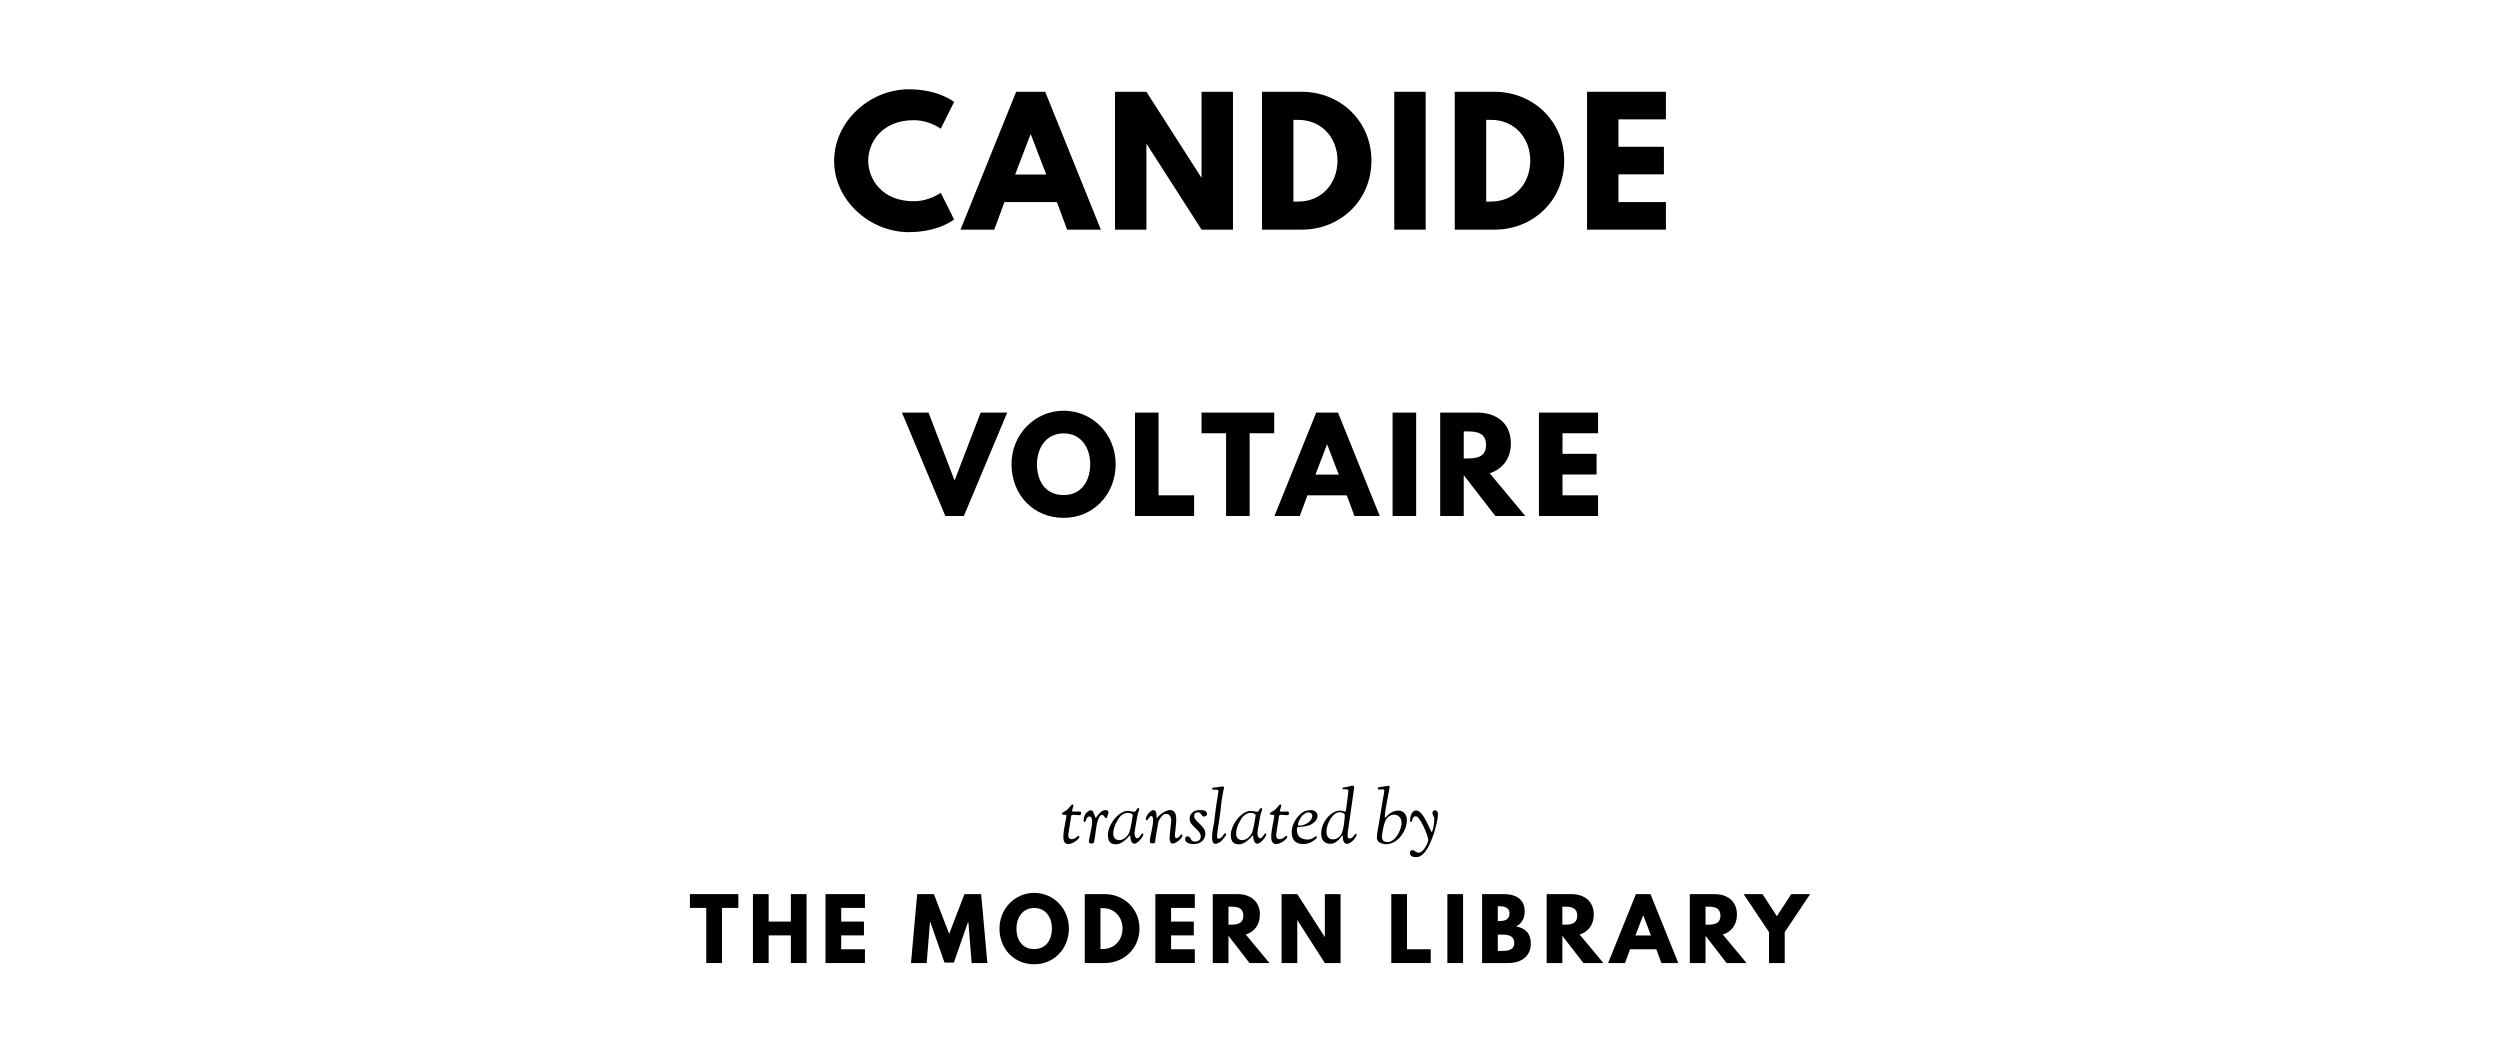
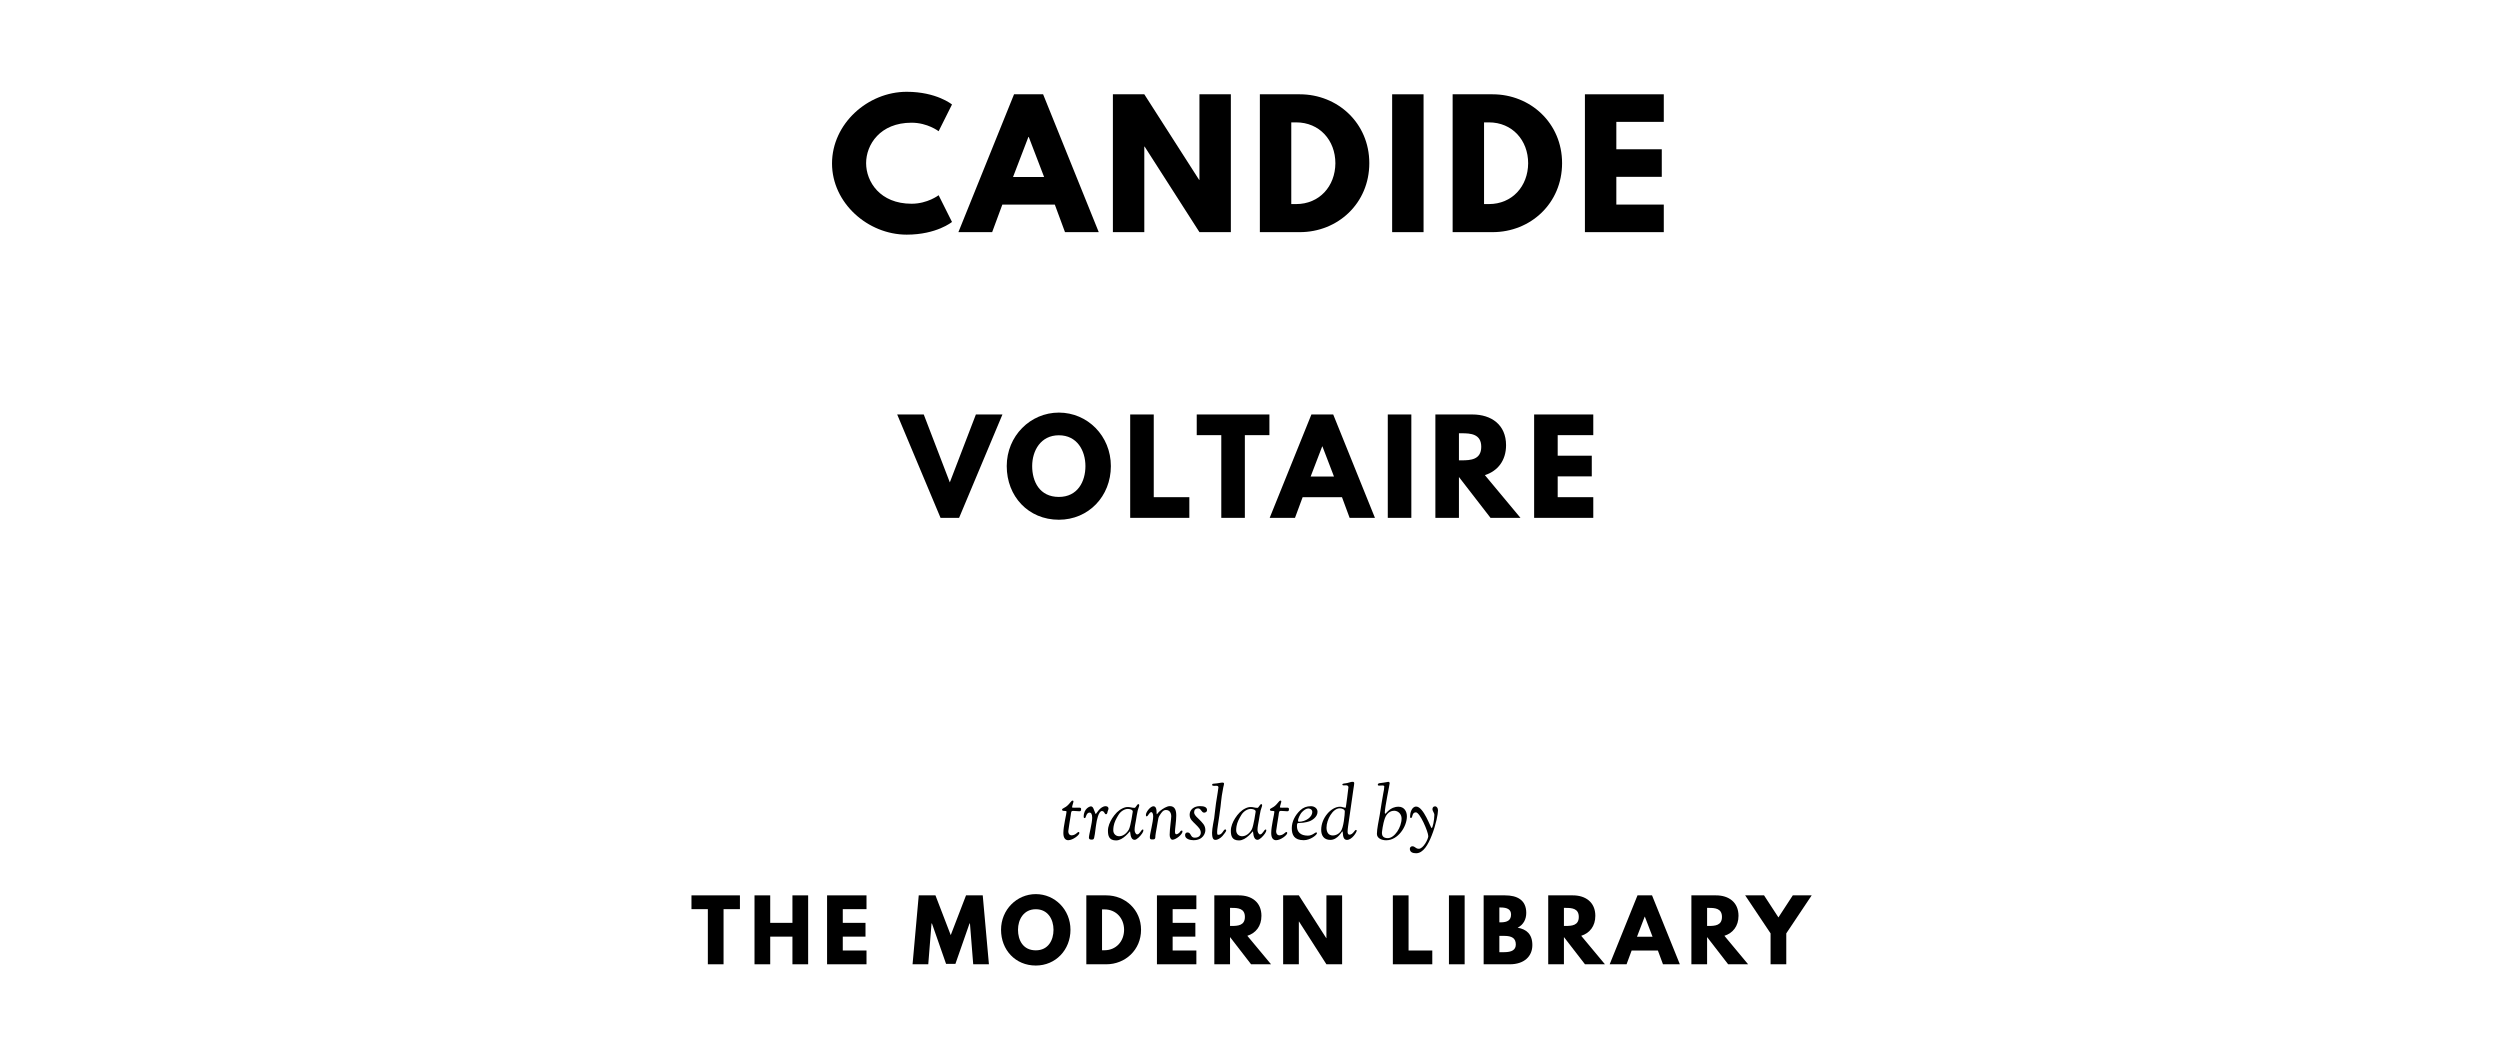
- <svg xmlns="http://www.w3.org/2000/svg" xmlns:ns1="https://standardebooks.org/vocab/1.0" height="590" version="1.1" viewBox="0 0 1400 589.998" ns1:generated-from="b2bb48424bf2ac842a5158e8fa97ef257b96b851">
-   <path d="M 511.651,112.693 C 493.967,112.693 486.2,100.342 486.2,89.956 486.2,79.663 493.967,67.312 511.651,67.312 520.634,67.312 526.81,72.084 526.81,72.084 L 534.295,57.113 C 534.295,57.113 525.687,50.001 508.938,50.001 487.043,50.001 467.112,67.967 467.112,90.143 467.112,112.225 487.136,130.004 508.938,130.004 525.687,130.004 534.295,122.892 534.295,122.892 L 526.81,107.921 C 526.81,107.921 520.634,112.693 511.651,112.693 Z" />
-   <path d="M 585.323,51.405 569.042,51.405 537.883,128.6 556.784,128.6 562.492,113.161 591.873,113.161 597.581,128.6 616.482,128.6 585.323,51.405 Z M 585.884,97.722 568.48,97.722 577.089,75.265 577.276,75.265 585.884,97.722 Z" />
-   <path d="M 641.993,80.692 642.18,80.692 672.871,128.6 690.462,128.6 690.462,51.405 672.871,51.405 672.871,99.313 672.684,99.313 641.993,51.405 624.402,51.405 624.402,128.6 641.993,128.6 641.993,80.692 Z" />
-   <path d="M 706.706,51.405 706.706,128.6 729.07,128.6 C 750.31,128.6 767.995,112.506 767.995,89.956 767.995,67.499 750.216,51.405 729.07,51.405 L 706.706,51.405 Z M 724.298,112.88 724.298,67.125 727.011,67.125 C 740.111,67.125 749,77.137 749,90.049 748.906,102.962 740.017,112.88 727.011,112.88 L 724.298,112.88 Z" />
-   <path d="M 798.379,51.405 780.787,51.405 780.787,128.6 798.379,128.6 798.379,51.405 Z" />
-   <path d="M 814.663,51.405 814.663,128.6 837.026,128.6 C 858.266,128.6 875.951,112.506 875.951,89.956 875.951,67.499 858.173,51.405 837.026,51.405 L 814.663,51.405 Z M 832.254,112.88 832.254,67.125 834.967,67.125 C 848.067,67.125 856.956,77.137 856.956,90.049 856.863,102.962 847.973,112.88 834.967,112.88 L 832.254,112.88 Z" />
-   <path d="M 932.909,51.405 888.744,51.405 888.744,128.6 932.909,128.6 932.909,113.161 906.335,113.161 906.335,97.628 931.786,97.628 931.786,82.189 906.335,82.189 906.335,66.844 932.909,66.844 932.909,51.405 Z" />
-   <path d="M 529.377,288.95 539.764,288.95 564.046,231.052 549.168,231.052 534.571,269.089 519.973,231.052 505.095,231.052 529.377,288.95 Z" />
-   <path d="M 566.446,259.966 C 566.446,276.879 578.517,290.003 595.641,290.003 612.274,290.003 624.766,276.879 624.766,259.966 624.766,243.052 611.712,229.999 595.641,229.999 579.71,229.999 566.446,243.052 566.446,259.966 Z M 580.693,259.966 C 580.693,251.334 585.465,242.701 595.641,242.701 605.887,242.701 610.519,251.334 610.519,259.966 610.519,268.598 606.168,277.23 595.641,277.23 584.833,277.23 580.693,268.598 580.693,259.966 Z" />
-   <path d="M 648.781,231.052 635.587,231.052 635.587,288.95 668.712,288.95 668.712,277.37 648.781,277.37 648.781,231.052 Z" />
-   <path d="M 672.851,242.631 686.606,242.631 686.606,288.95 699.8,288.95 699.8,242.631 713.555,242.631 713.555,231.052 672.851,231.052 672.851,242.631 Z" />
-   <path d="M 749.285,231.052 737.074,231.052 713.704,288.95 727.88,288.95 732.161,277.37 754.198,277.37 758.479,288.95 772.655,288.95 749.285,231.052 Z M 749.706,265.791 736.653,265.791 743.109,248.947 743.249,248.947 749.706,265.791 Z" />
-   <path d="M 793.039,231.052 779.845,231.052 779.845,288.95 793.039,288.95 793.039,231.052 Z" />
-   <path d="M 806.502,231.052 806.502,288.95 819.696,288.95 819.696,266.071 837.381,288.95 854.154,288.95 834.223,265.019 C 841.311,262.773 846.083,256.948 846.083,248.246 846.083,236.876 837.942,231.052 827.205,231.052 L 806.502,231.052 Z M 819.696,256.737 819.696,241.579 821.24,241.579 C 826.222,241.579 832.188,241.929 832.188,249.158 832.188,256.386 826.222,256.737 821.24,256.737 L 819.696,256.737 Z" />
-   <path d="M 894.932,231.052 861.807,231.052 861.807,288.95 894.932,288.95 894.932,277.37 875,277.37 875,265.72 894.089,265.72 894.089,254.141 875,254.141 875,242.631 894.932,242.631 894.932,231.052 Z" />
-   <path d="M 386.344,508.423 395.514,508.423 395.514,539.3 404.309,539.3 404.309,508.423 413.479,508.423 413.479,500.703 386.344,500.703 386.344,508.423 Z" />
-   <path d="M 430.442,523.814 442.886,523.814 442.886,539.3 451.682,539.3 451.682,500.703 442.886,500.703 442.886,516.095 430.442,516.095 430.442,500.703 421.646,500.703 421.646,539.3 430.442,539.3 430.442,523.814 Z" />
-   <path d="M 484.365,500.703 462.283,500.703 462.283,539.3 484.365,539.3 484.365,531.581 471.078,531.581 471.078,523.814 483.803,523.814 483.803,516.095 471.078,516.095 471.078,508.423 484.365,508.423 484.365,500.703 Z" />
-   <path d="M 544.12,539.3 552.916,539.3 549.454,500.703 540.097,500.703 531.535,522.972 522.974,500.703 513.617,500.703 510.155,539.3 518.95,539.3 520.775,516.423 521.009,516.423 528.915,539.066 534.155,539.066 542.062,516.423 542.296,516.423 544.12,539.3 Z" />
-   <path d="M 559.708,519.978 C 559.708,531.253 567.755,540.002 579.17,540.002 590.258,540.002 598.586,531.253 598.586,519.978 598.586,508.703 589.884,500.001 579.17,500.001 568.55,500.001 559.708,508.703 559.708,519.978 Z M 569.205,519.978 C 569.205,514.224 572.386,508.469 579.17,508.469 586.001,508.469 589.088,514.224 589.088,519.978 589.088,525.733 586.188,531.487 579.17,531.487 571.965,531.487 569.205,525.733 569.205,519.978 Z" />
-   <path d="M 607.466,500.703 607.466,539.3 618.648,539.3 C 629.268,539.3 638.11,531.253 638.11,519.978 638.11,508.75 629.221,500.703 618.648,500.703 L 607.466,500.703 Z M 616.262,531.44 616.262,508.563 617.619,508.563 C 624.168,508.563 628.613,513.569 628.613,520.025 628.566,526.481 624.122,531.44 617.619,531.44 L 616.262,531.44 Z" />
-   <path d="M 669.088,500.703 647.006,500.703 647.006,539.3 669.088,539.3 669.088,531.581 655.802,531.581 655.802,523.814 668.527,523.814 668.527,516.095 655.802,516.095 655.802,508.423 669.088,508.423 669.088,500.703 Z" />
-   <path d="M 679.145,500.703 679.145,539.3 687.94,539.3 687.94,524.048 699.729,539.3 710.911,539.3 697.624,523.347 C 702.349,521.85 705.531,517.966 705.531,512.165 705.531,504.586 700.104,500.703 692.946,500.703 L 679.145,500.703 Z M 687.94,517.826 687.94,507.721 688.969,507.721 C 692.291,507.721 696.267,507.955 696.267,512.773 696.267,517.592 692.291,517.826 688.969,517.826 L 687.94,517.826 Z" />
-   <path d="M 726.475,515.347 726.568,515.347 741.913,539.3 750.709,539.3 750.709,500.703 741.913,500.703 741.913,524.657 741.82,524.657 726.475,500.703 717.679,500.703 717.679,539.3 726.475,539.3 726.475,515.347 Z" />
-   <path d="M 787.919,500.703 779.123,500.703 779.123,539.3 801.205,539.3 801.205,531.581 787.919,531.581 787.919,500.703 Z" />
-   <path d="M 819.326,500.703 810.531,500.703 810.531,539.3 819.326,539.3 819.326,500.703 Z" />
-   <path d="M 829.968,500.703 829.968,539.3 844.611,539.3 C 852.611,539.3 857.243,534.902 857.243,528.54 857.243,522.317 853.828,519.651 849.009,518.809 852.284,517.124 853.828,514.083 853.828,510.528 853.828,503.183 848.588,500.703 841.945,500.703 L 829.968,500.703 Z M 838.763,515.814 838.763,507.487 839.465,507.487 C 843.301,507.487 845.313,508.656 845.313,511.417 845.313,514.645 843.255,515.814 839.465,515.814 L 838.763,515.814 Z M 838.763,532.516 838.763,523.393 841.524,523.393 C 845.687,523.393 847.98,524.657 847.98,528.212 847.98,531.253 845.687,532.516 841.524,532.516 L 838.763,532.516 Z" />
-   <path d="M 866.127,500.703 866.127,539.3 874.922,539.3 874.922,524.048 886.712,539.3 897.893,539.3 884.606,523.347 C 889.332,521.85 892.513,517.966 892.513,512.165 892.513,504.586 887.086,500.703 879.928,500.703 L 866.127,500.703 Z M 874.922,517.826 874.922,507.721 875.951,507.721 C 879.273,507.721 883.25,507.955 883.25,512.773 883.25,517.592 879.273,517.826 875.951,517.826 L 874.922,517.826 Z" />
-   <path d="M 924.264,500.703 916.124,500.703 900.544,539.3 909.995,539.3 912.849,531.581 927.539,531.581 930.393,539.3 939.843,539.3 924.264,500.703 Z M 924.545,523.861 915.843,523.861 920.147,512.633 920.241,512.633 924.545,523.861 Z" />
-   <path d="M 946.303,500.703 946.303,539.3 955.098,539.3 955.098,524.048 966.888,539.3 978.069,539.3 964.782,523.347 C 969.508,521.85 972.689,517.966 972.689,512.165 972.689,504.586 967.262,500.703 960.104,500.703 L 946.303,500.703 Z M 955.098,517.826 955.098,507.721 956.127,507.721 C 959.449,507.721 963.426,507.955 963.426,512.773 963.426,517.592 959.449,517.826 956.127,517.826 L 955.098,517.826 Z" />
-   <path d="M 976.424,500.703 990.646,521.99 990.646,539.3 999.441,539.3 999.441,521.99 1013.664,500.703 1003.091,500.703 995.044,513.054 986.997,500.703 976.424,500.703 Z" />
-   <path d="M 594.743,455.602 C 594.743,456.792 597.251,455.857 597.251,456.75 597.251,457.897 595.465,464.784 595.465,468.694 595.465,472.01 597.038,472.69 598.186,472.69 600.821,472.69 604.435,469.8 604.435,468.694 604.435,468.099 604.095,468.099 603.967,468.099 603.287,468.099 602.309,469.97 599.971,469.97 599.801,469.97 598.228,469.885 598.228,467.632 598.228,466.952 599.206,461.425 599.589,458.79 599.844,457.047 599.716,456.282 600.949,456.282 601.884,456.282 603.712,456.495 604.392,456.495 605.157,456.495 605.412,456.239 605.412,455.262 605.412,454.752 605.2,454.454 604.307,454.454 603.839,454.454 603.499,454.497 601.842,454.497 600.439,454.497 600.354,454.454 600.354,454.199 600.354,453.561 601.119,451.564 601.119,451.011 601.119,450.628 600.906,450.501 600.694,450.501 600.014,450.501 599.929,451.054 598.228,452.839 596.358,454.794 594.743,454.752 594.743,455.602 Z" />
-   <path d="M 606.85,459.598 C 606.85,460.193 607.19,460.32 607.36,460.32 607.573,460.32 607.7,460.193 607.828,460.065 608.083,459.768 608.423,457.217 610.166,457.217 610.931,457.217 611.611,457.982 611.611,460.108 611.611,463.296 609.783,469.545 609.783,471.245 609.783,472.265 610.633,472.35 611.059,472.35 L 611.271,472.35 C 612.801,472.35 612.716,472.35 613.652,465.124 L 613.864,463.721 C 614.077,461.936 615.139,456.367 617.052,456.367 618.582,456.367 618.412,458.152 619.348,458.152 620.113,458.152 620.198,456.835 620.283,456.537 620.41,456.069 620.75,455.517 620.75,454.964 620.75,454.369 620.283,453.647 619.178,453.647 616.032,453.647 613.907,458.025 613.609,458.025 613.524,458.025 613.481,457.982 612.419,455.219 612.164,454.539 611.739,453.732 610.846,453.732 610.463,453.732 606.85,454.752 606.85,459.598 Z" />
-   <path d="M 620.441,467.334 C 620.441,470.097 620.952,472.818 624.99,472.818 629.028,472.818 632.556,467.717 632.769,467.717 633.066,467.717 632.684,472.478 635.404,472.478 636.552,472.478 638.465,470.522 639.528,468.992 640.08,468.227 640.293,467.589 640.293,467.164 640.293,466.994 640.25,466.696 639.91,466.696 639.102,466.696 638.21,469.459 636.807,469.459 635.999,469.459 635.362,468.057 635.362,466.952 635.362,465.336 635.787,463.381 636.127,461.51 636.467,459.598 636.722,457.642 637.105,456.069 637.402,454.837 637.955,453.817 637.955,453.136 637.955,452.669 637.742,452.499 637.487,452.499 636.637,452.499 636.127,454.582 635.277,454.582 633.874,454.582 632.981,454.114 631.664,454.114 630.558,454.114 629.708,454.327 628.561,454.879 626.308,455.942 624.352,457.982 622.822,460.405 621.504,462.531 620.441,464.954 620.441,467.334 Z M 623.417,467.079 C 623.417,466.314 623.502,465.549 623.63,464.784 624.012,462.573 625.032,460.66 626.265,458.62 627.54,456.452 629.793,455.177 631.536,455.177 632.429,455.177 634.342,455.474 634.342,456.665 634.342,456.792 633.194,464.614 632.174,466.654 631.791,467.419 629.793,470.48 626.733,470.48 624.947,470.48 623.417,469.204 623.417,467.079 Z" />
-   <path d="M 641.688,458.535 C 641.688,459.003 641.773,459.343 642.07,459.343 643.005,459.343 643.473,456.962 644.791,456.962 645.216,456.962 645.768,457.812 645.768,459.3 645.768,462.573 643.898,469.162 643.898,470.947 643.898,472.18 644.238,472.265 645.386,472.265 646.491,472.265 646.831,472.095 646.958,471.16 647.044,470.565 646.746,471.075 647.809,465.336 648.829,459.853 648.319,460.235 650.147,457.642 651.124,456.239 651.932,455.772 652.91,455.772 655.673,455.772 655.885,458.577 655.885,459.258 655.885,460.83 654.993,466.526 654.993,469.757 654.993,471.245 655.715,472.435 656.565,472.435 658.436,472.435 662.176,469.459 662.176,467.802 662.176,467.547 662.091,467.292 661.794,467.292 661.156,467.292 660.986,467.802 660.476,468.439 660.476,468.439 659.498,469.374 658.776,469.374 658.308,469.374 657.968,469.034 657.968,467.844 657.968,466.399 658.691,461.893 658.691,458.918 658.691,456.239 658.096,453.604 655.12,453.604 653.335,453.604 651.082,455.134 649.934,456.027 648.361,457.217 648.064,458.152 647.809,458.152 647.426,458.152 648.319,453.689 645.853,453.689 644.238,453.689 641.688,456.877 641.688,458.535 Z" />
-   <path d="M 663.638,469.885 C 663.638,472.137 666.699,472.69 668.357,472.69 673.798,472.69 674.988,468.652 674.988,467.122 674.988,464.274 673.373,463.083 672.055,461.596 671.035,460.49 668.697,458.747 668.697,457.132 668.697,455.857 669.334,454.879 670.95,454.879 672.607,454.879 672.777,457.26 674.308,457.26 674.52,457.26 675.923,457.132 675.923,455.814 675.923,454.157 674.265,453.604 671.97,453.604 668.654,453.604 666.189,455.559 666.189,458.407 666.189,460.958 667.804,462.063 669.504,463.806 671.035,465.336 672.437,466.569 672.437,468.567 672.437,469.077 672.14,471.287 669.037,471.287 666.444,471.287 667.166,468.354 664.999,468.354 664.488,468.354 663.638,468.567 663.638,469.885 Z" />
-   <path d="M 678.738,468.524 C 678.738,472.52 679.971,472.52 680.821,472.52 681.628,472.52 683.414,471.67 684.519,470.395 685.539,469.204 686.644,467.759 686.644,467.334 686.644,466.909 686.432,466.654 686.134,466.654 685.029,466.654 684.604,469.672 682.266,469.672 681.713,469.672 681.586,469.459 681.586,468.014 681.586,466.569 682.096,463.891 682.819,458.875 684.179,449.736 683.456,451.309 685.029,443.062 685.157,442.254 685.454,441.702 685.454,441.107 685.454,440.682 685.242,440.427 684.561,440.427 683.456,440.427 682.521,440.852 679.418,441.064 678.865,441.107 678.78,441.447 678.78,441.659 678.78,442.127 679.163,442.254 680.013,442.254 680.523,442.254 680.608,442.212 681.246,442.212 681.883,442.212 682.309,442.552 682.309,443.062 682.309,443.572 681.671,447.398 680.948,451.989 680.523,454.709 680.311,457.727 679.928,460.405 679.843,461.085 678.738,466.101 678.738,468.524 Z" />
-   <path d="M 689.268,467.334 C 689.268,470.097 689.778,472.818 693.816,472.818 697.855,472.818 701.383,467.717 701.595,467.717 701.893,467.717 701.51,472.478 704.231,472.478 705.378,472.478 707.291,470.522 708.354,468.992 708.907,468.227 709.119,467.589 709.119,467.164 709.119,466.994 709.077,466.696 708.737,466.696 707.929,466.696 707.036,469.459 705.633,469.459 704.826,469.459 704.188,468.057 704.188,466.952 704.188,465.336 704.613,463.381 704.953,461.51 705.293,459.598 705.548,457.642 705.931,456.069 706.229,454.837 706.781,453.817 706.781,453.136 706.781,452.669 706.569,452.499 706.314,452.499 705.463,452.499 704.953,454.582 704.103,454.582 702.7,454.582 701.808,454.114 700.49,454.114 699.385,454.114 698.535,454.327 697.387,454.879 695.134,455.942 693.179,457.982 691.648,460.405 690.331,462.531 689.268,464.954 689.268,467.334 Z M 692.243,467.079 C 692.243,466.314 692.328,465.549 692.456,464.784 692.839,462.573 693.859,460.66 695.092,458.62 696.367,456.452 698.62,455.177 700.362,455.177 701.255,455.177 703.168,455.474 703.168,456.665 703.168,456.792 702.02,464.614 701,466.654 700.618,467.419 698.62,470.48 695.559,470.48 693.774,470.48 692.243,469.204 692.243,467.079 Z" />
-   <path d="M 711.142,455.602 C 711.142,456.792 713.65,455.857 713.65,456.75 713.65,457.897 711.864,464.784 711.864,468.694 711.864,472.01 713.437,472.69 714.585,472.69 717.22,472.69 720.833,469.8 720.833,468.694 720.833,468.099 720.493,468.099 720.366,468.099 719.686,468.099 718.708,469.97 716.37,469.97 716.2,469.97 714.627,469.885 714.627,467.632 714.627,466.952 715.605,461.425 715.988,458.79 716.243,457.047 716.115,456.282 717.348,456.282 718.283,456.282 720.111,456.495 720.791,456.495 721.556,456.495 721.811,456.239 721.811,455.262 721.811,454.752 721.599,454.454 720.706,454.454 720.238,454.454 719.898,454.497 718.24,454.497 716.838,454.497 716.753,454.454 716.753,454.199 716.753,453.561 717.518,451.564 717.518,451.011 717.518,450.628 717.305,450.501 717.093,450.501 716.413,450.501 716.328,451.054 714.627,452.839 712.757,454.794 711.142,454.752 711.142,455.602 Z" />
-   <path d="M 723.391,465.931 C 723.391,469.715 724.708,472.69 730.107,472.69 733.805,472.69 737.503,469.715 737.503,468.737 737.503,468.482 737.333,468.312 736.993,468.312 736.526,468.312 734.825,470.14 732.402,470.14 728.194,470.14 726.281,468.014 726.281,464.826 726.281,463.721 726.409,463.083 727.004,463.083 730.999,463.041 733.295,462.106 733.677,461.936 734.485,461.596 737.801,459.853 737.801,456.792 737.801,454.922 736.1,453.647 734.103,453.647 731.722,453.647 729.767,454.412 728.194,455.899 725.261,458.62 723.391,462.276 723.391,465.931 Z M 726.876,461.51 C 726.876,460.958 727.854,458.237 729.129,456.92 730.234,455.772 731.552,454.922 732.615,454.922 733.337,454.922 734.868,455.304 734.868,456.92 734.868,459.598 731.382,462.361 727.259,462.361 726.961,462.361 726.876,461.808 726.876,461.51 Z" />
-   <path d="M 739.856,466.866 C 739.856,470.055 741.344,472.52 744.957,472.52 749.165,472.52 751.333,467.759 751.715,467.759 752.311,467.759 751.333,472.52 754.308,472.52 757.071,472.52 759.75,468.227 759.75,467.334 759.75,467.164 759.622,466.952 759.282,466.952 758.602,466.952 757.624,469.587 755.754,469.587 754.776,469.587 754.649,468.694 754.649,467.759 754.649,466.484 755.074,463.806 755.541,460.575 757.922,443.19 758.347,441.829 758.347,440.724 758.347,440.341 758.049,440.001 757.667,440.001 756.519,440.001 756.774,440.086 754.393,440.682 753.203,440.979 751.715,440.809 751.715,441.532 751.715,441.829 751.971,441.999 752.396,441.999 752.438,441.999 753.416,441.957 753.883,441.957 754.521,441.957 755.116,442.382 755.116,443.02 755.116,443.317 753.713,454.497 753.586,454.497 752.396,454.497 751.545,453.944 750.44,453.944 745.382,453.944 739.856,460.278 739.856,466.866 Z M 742.831,465.676 C 742.831,461.213 746.317,454.837 750.228,454.837 751.375,454.837 753.076,455.389 753.076,456.537 753.076,458.237 752.438,465.719 750.738,467.844 749.633,469.247 747.975,470.055 746.444,470.055 743.852,470.055 742.831,468.142 742.831,465.676 Z" />
-   <path d="M 771.058,469.162 C 771.058,471.627 773.736,472.733 776.244,472.733 782.833,472.733 787.849,465.124 787.849,459.343 787.849,456.58 786.361,453.944 783.173,453.944 778.284,453.944 776.286,457.897 775.691,457.897 775.606,457.897 775.479,457.557 775.479,457.26 775.479,454.199 778.199,441.532 778.199,440.767 778.199,440.299 777.859,440.001 777.392,440.001 777.137,440.001 776.371,440.256 774.714,440.469 772.758,440.724 771.568,440.682 771.568,441.532 771.568,442.127 771.908,442.127 772.376,442.127 773.013,442.127 773.481,442.042 774.119,442.042 774.969,442.042 775.181,442.339 775.181,442.552 775.181,443.572 774.926,445.06 774.544,446.888 773.906,450.033 773.396,454.157 772.631,458.577 772.036,462.021 771.058,466.441 771.058,469.162 Z M 773.863,468.652 C 773.863,468.227 774.331,463.678 775.564,460.32 776.924,456.622 779.687,456.197 780.707,456.197 783.045,456.197 784.873,458.152 784.873,460.533 784.873,465.421 780.962,471.542 777.137,471.542 774.501,471.542 773.863,470.097 773.863,468.652 Z" />
-   <path d="M 789.494,477.493 C 789.494,479.449 791.194,480.001 793.022,480.001 797.018,480.001 799.738,475.156 801.736,470.097 804.244,463.763 805.264,457.897 805.264,455.984 805.264,454.667 804.542,453.732 803.606,453.732 802.586,453.732 802.161,454.539 802.161,455.304 802.161,456.452 803.224,457.302 803.224,458.535 803.224,461.383 802.289,465.931 801.694,465.931 801.226,465.931 797.188,453.859 793.064,453.859 790.471,453.859 789.621,457.557 789.621,459.343 789.621,460.065 789.791,460.278 790.046,460.278 791.322,460.278 790.429,457.09 792.894,457.09 795.147,457.09 799.823,468.057 799.823,470.437 799.823,472.052 797.018,477.493 794.552,477.493 792.597,477.493 792.554,476.091 790.854,476.091 790.131,476.091 789.494,476.771 789.494,477.493 Z" />
+ <svg xmlns="http://www.w3.org/2000/svg" xmlns:ns1="https://standardebooks.org/vocab/1.0" version="1.1" viewBox="0 0 1400 590" ns1:generated-from="518ba06674ad443f6bbe9511dd769fc6aa2af0f8">
+   <path d="m 510.473,114.094 c -17.684,0 -25.45,-12.351 -25.45,-22.737 0,-10.292 7.766,-22.643 25.45,-22.643 8.982,0 15.158,4.772 15.158,4.772 l 7.485,-14.971 c 0,0 -8.608,-7.111 -25.357,-7.111 -21.895,0 -41.825,17.965 -41.825,40.14 0,22.082 20.023,39.86 41.825,39.86 16.749,0 25.357,-7.111 25.357,-7.111 l -7.485,-14.971 c 0,0 -6.175,4.772 -15.158,4.772 z" />
+   <path d="m 584.143,52.807 -16.281,0 L 536.704,130 l 18.901,0 5.708,-15.439 29.38,0 5.708,15.439 18.901,0 -31.158,-77.193 z m 0.561,46.316 -17.404,0 8.608,-22.456 0.187,0 8.608,22.456 z" />
+   <path d="m 640.811,82.094 0.187,0 L 671.688,130 l 17.591,0 0,-77.193 -17.591,0 0,47.906 -0.187,0 -30.69,-47.906 -17.591,0 0,77.193 17.591,0 0,-47.906 z" />
+   <path d="m 705.523,52.807 0,77.193 22.363,0 c 21.24,0 38.924,-16.094 38.924,-38.643 0,-22.456 -17.778,-38.55 -38.924,-38.55 l -22.363,0 z m 17.591,61.474 0,-45.754 2.713,0 c 13.099,0 21.988,10.012 21.988,22.924 -0.094,12.912 -8.982,22.83 -21.988,22.83 l -2.713,0 z" />
+   <path d="m 797.192,52.807 -17.591,0 0,77.193 17.591,0 0,-77.193 z" />
+   <path d="m 813.476,52.807 0,77.193 22.363,0 c 21.24,0 38.924,-16.094 38.924,-38.643 0,-22.456 -17.778,-38.55 -38.924,-38.55 l -22.363,0 z m 17.591,61.474 0,-45.754 2.713,0 c 13.099,0 21.988,10.012 21.988,22.924 -0.094,12.912 -8.982,22.83 -21.988,22.83 l -2.713,0 z" />
+   <path d="m 931.719,52.807 -44.164,0 0,77.193 44.164,0 0,-15.439 -26.573,0 0,-15.532 25.45,0 0,-15.439 -25.45,0 0,-15.345 26.573,0 0,-15.439 z" />
+   <path d="m 526.705,290 10.386,0 24.281,-57.895 -14.877,0 -14.596,38.035 -14.596,-38.035 -14.877,0 L 526.705,290 Z" />
+   <path d="m 563.771,261.018 c 0,16.912 12.07,30.035 29.193,30.035 16.632,0 29.123,-13.123 29.123,-30.035 0,-16.912 -13.053,-29.965 -29.123,-29.965 -15.93,0 -29.193,13.053 -29.193,29.965 z m 14.246,0 c 0,-8.632 4.772,-17.263 14.947,-17.263 10.246,0 14.877,8.632 14.877,17.263 0,8.632 -4.351,17.263 -14.877,17.263 -10.807,0 -14.947,-8.632 -14.947,-17.263 z" />
+   <path d="m 646.101,232.105 -13.193,0 0,57.895 33.123,0 0,-11.579 -19.93,0 0,-46.316 z" />
+   <path d="m 670.169,243.684 13.754,0 0,46.316 13.193,0 0,-46.316 13.754,0 0,-11.579 -40.702,0 0,11.579 z" />
+   <path d="m 746.599,232.105 -12.211,0 L 711.02,290 l 14.175,0 4.281,-11.579 22.035,0 4.281,11.579 14.175,0 -23.368,-57.895 z m 0.421,34.737 -13.053,0 L 740.424,250 l 0.14,0 6.456,16.842 z" />
+   <path d="m 790.35,232.105 -13.193,0 0,57.895 13.193,0 0,-57.895 z" />
+   <path d="m 803.813,232.105 0,57.895 13.193,0 0,-22.877 17.684,22.877 16.772,0 -19.93,-23.93 c 7.088,-2.246 11.86,-8.07 11.86,-16.772 0,-11.368 -8.14,-17.193 -18.877,-17.193 l -20.702,0 z m 13.193,25.684 0,-15.158 1.544,0 c 4.982,0 10.947,0.351 10.947,7.579 0,7.228 -5.965,7.579 -10.947,7.579 l -1.544,0 z" />
+   <path d="m 892.237,232.105 -33.123,0 0,57.895 33.123,0 0,-11.579 -19.93,0 0,-11.649 19.088,0 0,-11.579 -19.088,0 0,-11.509 19.93,0 0,-11.579 z" />
+   <path d="m 594.755,453.422 c 0,1.19 2.508,0.255 2.508,1.148 0,1.148 -1.785,8.034 -1.785,11.945 0,3.316 1.573,3.996 2.721,3.996 2.635,0 6.249,-2.891 6.249,-3.996 0,-0.595 -0.34,-0.595 -0.468,-0.595 -0.68,0 -1.658,1.87 -3.996,1.87 -0.17,0 -1.743,-0.085 -1.743,-2.338 0,-0.68 0.978,-6.206 1.36,-8.842 0.255,-1.743 0.128,-2.508 1.36,-2.508 0.935,0 2.763,0.213 3.443,0.213 0.765,0 1.02,-0.255 1.02,-1.233 0,-0.51 -0.213,-0.808 -1.105,-0.808 -0.468,0 -0.808,0.043 -2.465,0.043 -1.403,0 -1.488,-0.043 -1.488,-0.298 0,-0.638 0.765,-2.635 0.765,-3.188 0,-0.383 -0.213,-0.51 -0.425,-0.51 -0.68,0 -0.765,0.553 -2.465,2.338 -1.87,1.955 -3.486,1.913 -3.486,2.763 z" />
+   <path d="m 606.863,457.418 c 0,0.595 0.34,0.723 0.51,0.723 0.213,0 0.34,-0.128 0.468,-0.255 0.255,-0.298 0.595,-2.848 2.338,-2.848 0.765,0 1.445,0.765 1.445,2.891 0,3.188 -1.828,9.437 -1.828,11.137 0,1.02 0.85,1.105 1.275,1.105 l 0.213,0 c 1.53,0 1.445,0 2.38,-7.226 l 0.213,-1.403 c 0.213,-1.785 1.275,-7.354 3.188,-7.354 1.53,0 1.36,1.785 2.295,1.785 0.765,0 0.85,-1.318 0.935,-1.615 0.128,-0.468 0.468,-1.02 0.468,-1.573 0,-0.595 -0.468,-1.318 -1.573,-1.318 -3.146,0 -5.271,4.378 -5.569,4.378 -0.085,0 -0.128,-0.043 -1.19,-2.806 -0.255,-0.68 -0.68,-1.488 -1.573,-1.488 -0.383,0 -3.996,1.02 -3.996,5.866 z" />
+   <path d="m 620.454,465.154 c 0,2.763 0.51,5.484 4.548,5.484 4.038,0 7.566,-5.101 7.779,-5.101 0.298,0 -0.085,4.761 2.635,4.761 1.148,0 3.061,-1.955 4.123,-3.486 0.553,-0.765 0.765,-1.403 0.765,-1.828 0,-0.17 -0.043,-0.468 -0.383,-0.468 -0.808,0 -1.7,2.763 -3.103,2.763 -0.808,0 -1.445,-1.403 -1.445,-2.508 0,-1.615 0.425,-3.571 0.765,-5.441 0.34,-1.913 0.595,-3.868 0.978,-5.441 0.298,-1.233 0.85,-2.253 0.85,-2.933 0,-0.468 -0.213,-0.638 -0.468,-0.638 -0.85,0 -1.36,2.083 -2.21,2.083 -1.403,0 -2.295,-0.468 -3.613,-0.468 -1.105,0 -1.955,0.213 -3.103,0.765 -2.253,1.063 -4.208,3.103 -5.739,5.526 -1.318,2.125 -2.38,4.548 -2.38,6.929 z m 2.976,-0.255 c 0,-0.765 0.085,-1.53 0.213,-2.295 0.383,-2.21 1.403,-4.123 2.635,-6.164 1.275,-2.168 3.528,-3.443 5.271,-3.443 0.893,0 2.806,0.298 2.806,1.488 0,0.128 -1.148,7.949 -2.168,9.989 -0.383,0.765 -2.38,3.826 -5.441,3.826 -1.785,0 -3.316,-1.275 -3.316,-3.401 z" />
+   <path d="m 641.7,456.355 c 0,0.468 0.085,0.808 0.383,0.808 0.935,0 1.403,-2.38 2.721,-2.38 0.425,0 0.978,0.85 0.978,2.338 0,3.273 -1.87,9.862 -1.87,11.647 0,1.233 0.34,1.318 1.488,1.318 1.105,0 1.445,-0.17 1.573,-1.105 0.085,-0.595 -0.213,-0.085 0.85,-5.824 1.02,-5.484 0.51,-5.101 2.338,-7.694 0.978,-1.403 1.785,-1.87 2.763,-1.87 2.763,0 2.976,2.806 2.976,3.486 0,1.573 -0.893,7.269 -0.893,10.499 0,1.488 0.723,2.678 1.573,2.678 1.87,0 5.611,-2.976 5.611,-4.633 0,-0.255 -0.085,-0.51 -0.383,-0.51 -0.638,0 -0.808,0.51 -1.318,1.148 0,0 -0.978,0.935 -1.7,0.935 -0.468,0 -0.808,-0.34 -0.808,-1.53 0,-1.445 0.723,-5.951 0.723,-8.927 0,-2.678 -0.595,-5.313 -3.571,-5.313 -1.785,0 -4.038,1.53 -5.186,2.423 -1.573,1.19 -1.87,2.125 -2.125,2.125 -0.383,0 0.51,-4.463 -1.955,-4.463 -1.615,0 -4.166,3.188 -4.166,4.846 z" />
+   <path d="m 663.651,467.705 c 0,2.253 3.061,2.806 4.718,2.806 5.441,0 6.631,-4.038 6.631,-5.569 0,-2.848 -1.615,-4.038 -2.933,-5.526 -1.02,-1.105 -3.358,-2.848 -3.358,-4.463 0,-1.275 0.638,-2.253 2.253,-2.253 1.658,0 1.828,2.38 3.358,2.38 0.213,0 1.615,-0.128 1.615,-1.445 0,-1.658 -1.658,-2.21 -3.953,-2.21 -3.316,0 -5.781,1.955 -5.781,4.803 0,2.55 1.615,3.656 3.316,5.399 1.53,1.53 2.933,2.763 2.933,4.761 0,0.51 -0.298,2.721 -3.401,2.721 -2.593,0 -1.87,-2.933 -4.038,-2.933 -0.51,0 -1.36,0.213 -1.36,1.53 z" />
+   <path d="m 678.75,466.344 c 0,3.996 1.233,3.996 2.083,3.996 0.808,0 2.593,-0.85 3.698,-2.125 1.02,-1.19 2.125,-2.635 2.125,-3.061 0,-0.425 -0.213,-0.68 -0.51,-0.68 -1.105,0 -1.53,3.018 -3.868,3.018 -0.553,0 -0.68,-0.213 -0.68,-1.658 0,-1.445 0.51,-4.123 1.233,-9.139 1.36,-9.139 0.638,-7.566 2.21,-15.813 0.128,-0.808 0.425,-1.36 0.425,-1.955 0,-0.425 -0.213,-0.68 -0.893,-0.68 -1.105,0 -2.04,0.425 -5.143,0.638 -0.553,0.043 -0.638,0.383 -0.638,0.595 0,0.468 0.383,0.595 1.233,0.595 0.51,0 0.595,-0.043 1.233,-0.043 0.638,0 1.063,0.34 1.063,0.85 0,0.51 -0.638,4.336 -1.36,8.927 -0.425,2.721 -0.638,5.739 -1.02,8.417 -0.085,0.68 -1.19,5.696 -1.19,8.119 z" />
+   <path d="m 689.28,465.154 c 0,2.763 0.51,5.484 4.548,5.484 4.038,0 7.566,-5.101 7.779,-5.101 0.298,0 -0.085,4.761 2.635,4.761 1.148,0 3.061,-1.955 4.123,-3.486 0.553,-0.765 0.765,-1.403 0.765,-1.828 0,-0.17 -0.043,-0.468 -0.383,-0.468 -0.808,0 -1.7,2.763 -3.103,2.763 -0.808,0 -1.445,-1.403 -1.445,-2.508 0,-1.615 0.425,-3.571 0.765,-5.441 0.34,-1.913 0.595,-3.868 0.978,-5.441 0.298,-1.233 0.85,-2.253 0.85,-2.933 0,-0.468 -0.213,-0.638 -0.468,-0.638 -0.85,0 -1.36,2.083 -2.21,2.083 -1.403,0 -2.295,-0.468 -3.613,-0.468 -1.105,0 -1.955,0.213 -3.103,0.765 -2.253,1.063 -4.208,3.103 -5.739,5.526 -1.318,2.125 -2.38,4.548 -2.38,6.929 z m 2.976,-0.255 c 0,-0.765 0.085,-1.53 0.213,-2.295 0.383,-2.21 1.403,-4.123 2.635,-6.164 1.275,-2.168 3.528,-3.443 5.271,-3.443 0.893,0 2.806,0.298 2.806,1.488 0,0.128 -1.148,7.949 -2.168,9.989 -0.383,0.765 -2.38,3.826 -5.441,3.826 -1.785,0 -3.316,-1.275 -3.316,-3.401 z" />
+   <path d="m 711.154,453.422 c 0,1.19 2.508,0.255 2.508,1.148 0,1.148 -1.785,8.034 -1.785,11.945 0,3.316 1.573,3.996 2.721,3.996 2.635,0 6.249,-2.891 6.249,-3.996 0,-0.595 -0.34,-0.595 -0.468,-0.595 -0.68,0 -1.658,1.87 -3.996,1.87 -0.17,0 -1.743,-0.085 -1.743,-2.338 0,-0.68 0.978,-6.206 1.36,-8.842 0.255,-1.743 0.128,-2.508 1.36,-2.508 0.935,0 2.763,0.213 3.443,0.213 0.765,0 1.02,-0.255 1.02,-1.233 0,-0.51 -0.213,-0.808 -1.105,-0.808 -0.468,0 -0.808,0.043 -2.465,0.043 -1.403,0 -1.488,-0.043 -1.488,-0.298 0,-0.638 0.765,-2.635 0.765,-3.188 0,-0.383 -0.213,-0.51 -0.425,-0.51 -0.68,0 -0.765,0.553 -2.465,2.338 -1.87,1.955 -3.486,1.913 -3.486,2.763 z" />
+   <path d="m 723.403,463.751 c 0,3.783 1.318,6.759 6.716,6.759 3.698,0 7.396,-2.976 7.396,-3.953 0,-0.255 -0.17,-0.425 -0.51,-0.425 -0.468,0 -2.168,1.828 -4.591,1.828 -4.208,0 -6.121,-2.125 -6.121,-5.314 0,-1.105 0.128,-1.743 0.723,-1.743 3.996,-0.043 6.291,-0.978 6.674,-1.148 0.808,-0.34 4.123,-2.083 4.123,-5.143 0,-1.87 -1.7,-3.146 -3.698,-3.146 -2.38,0 -4.336,0.765 -5.909,2.253 -2.933,2.721 -4.803,6.376 -4.803,10.032 z m 3.486,-4.421 c 0,-0.553 0.978,-3.273 2.253,-4.591 1.105,-1.148 2.423,-1.998 3.486,-1.998 0.723,0 2.253,0.383 2.253,1.998 0,2.678 -3.486,5.441 -7.609,5.441 -0.298,0 -0.383,-0.553 -0.383,-0.85 z" />
+   <path d="m 739.868,464.687 c 0,3.188 1.488,5.654 5.101,5.654 4.208,0 6.376,-4.761 6.759,-4.761 0.595,0 -0.383,4.761 2.593,4.761 2.763,0 5.441,-4.293 5.441,-5.186 0,-0.17 -0.128,-0.383 -0.468,-0.383 -0.68,0 -1.658,2.635 -3.528,2.635 -0.978,0 -1.105,-0.893 -1.105,-1.828 0,-1.275 0.425,-3.953 0.893,-7.184 2.38,-17.386 2.806,-18.746 2.806,-19.851 0,-0.383 -0.298,-0.723 -0.68,-0.723 -1.148,0 -0.893,0.085 -3.273,0.68 -1.19,0.298 -2.678,0.128 -2.678,0.85 0,0.298 0.255,0.468 0.68,0.468 0.043,0 1.02,-0.043 1.488,-0.043 0.638,0 1.233,0.425 1.233,1.063 0,0.298 -1.403,11.477 -1.53,11.477 -1.19,0 -2.04,-0.553 -3.146,-0.553 -5.058,0 -10.584,6.334 -10.584,12.922 z m 2.976,-1.19 c 0,-4.463 3.486,-10.84 7.396,-10.84 1.148,0 2.848,0.553 2.848,1.7 0,1.7 -0.638,9.182 -2.338,11.307 -1.105,1.403 -2.763,2.21 -4.293,2.21 -2.593,0 -3.613,-1.913 -3.613,-4.378 z" />
+   <path d="m 771.07,466.982 c 0,2.465 2.678,3.571 5.186,3.571 6.589,0 11.605,-7.609 11.605,-13.39 0,-2.763 -1.488,-5.399 -4.676,-5.399 -4.888,0 -6.886,3.953 -7.481,3.953 -0.085,0 -0.213,-0.34 -0.213,-0.638 0,-3.061 2.721,-15.728 2.721,-16.493 0,-0.468 -0.34,-0.765 -0.808,-0.765 -0.255,0 -1.02,0.255 -2.678,0.468 -1.955,0.255 -3.146,0.213 -3.146,1.063 0,0.595 0.34,0.595 0.808,0.595 0.638,0 1.105,-0.085 1.743,-0.085 0.85,0 1.063,0.298 1.063,0.51 0,1.02 -0.255,2.508 -0.638,4.336 -0.638,3.146 -1.148,7.269 -1.913,11.69 -0.595,3.443 -1.573,7.864 -1.573,10.584 z m 2.806,-0.51 c 0,-0.425 0.468,-4.973 1.7,-8.332 1.36,-3.698 4.123,-4.123 5.143,-4.123 2.338,0 4.166,1.955 4.166,4.336 0,4.888 -3.911,11.01 -7.736,11.01 -2.635,0 -3.273,-1.445 -3.273,-2.891 z" />
+   <path d="m 789.506,475.313 c 0,1.955 1.7,2.508 3.528,2.508 3.996,0 6.716,-4.846 8.714,-9.904 2.508,-6.334 3.528,-12.2 3.528,-14.113 0,-1.318 -0.723,-2.253 -1.658,-2.253 -1.02,0 -1.445,0.808 -1.445,1.573 0,1.148 1.063,1.998 1.063,3.231 0,2.848 -0.935,7.396 -1.53,7.396 -0.468,0 -4.506,-12.072 -8.629,-12.072 -2.593,0 -3.443,3.698 -3.443,5.484 0,0.723 0.17,0.935 0.425,0.935 1.275,0 0.383,-3.188 2.848,-3.188 2.253,0 6.929,10.967 6.929,13.348 0,1.615 -2.806,7.056 -5.271,7.056 -1.955,0 -1.998,-1.403 -3.698,-1.403 -0.723,0 -1.36,0.68 -1.36,1.403 z" />
+   <path d="m 387.224,509.123 9.17,0 0,30.877 8.795,0 0,-30.877 9.17,0 0,-7.719 -27.134,0 0,7.719 z" />
+   <path d="m 431.321,524.515 12.444,0 0,15.485 8.795,0 0,-38.596 -8.795,0 0,15.392 -12.444,0 0,-15.392 -8.795,0 0,38.596 8.795,0 0,-15.485 z" />
+   <path d="m 485.243,501.404 -22.082,0 0,38.596 22.082,0 0,-7.719 -13.287,0 0,-7.766 12.725,0 0,-7.719 -12.725,0 0,-7.673 13.287,0 0,-7.719 z" />
+   <path d="m 544.999,540 8.795,0 -3.462,-38.596 -9.357,0 -8.561,22.269 -8.561,-22.269 -9.357,0 -3.462,38.596 8.795,0 1.825,-22.877 0.234,0 7.906,22.643 5.24,0 7.906,-22.643 0.234,0 L 544.999,540 Z" />
+   <path d="m 560.586,520.678 c 0,11.275 8.047,20.023 19.462,20.023 11.088,0 19.415,-8.749 19.415,-20.023 0,-11.275 -8.702,-19.977 -19.415,-19.977 -10.62,0 -19.462,8.702 -19.462,19.977 z m 9.497,0 c 0,-5.754 3.181,-11.509 9.965,-11.509 6.83,0 9.918,5.754 9.918,11.509 0,5.754 -2.901,11.509 -9.918,11.509 -7.205,0 -9.965,-5.754 -9.965,-11.509 z" />
+   <path d="m 608.344,501.404 0,38.596 11.181,0 c 10.62,0 19.462,-8.047 19.462,-19.322 0,-11.228 -8.889,-19.275 -19.462,-19.275 l -11.181,0 z m 8.795,30.737 0,-22.877 1.357,0 c 6.55,0 10.994,5.006 10.994,11.462 -0.047,6.456 -4.491,11.415 -10.994,11.415 l -1.357,0 z" />
+   <path d="m 669.966,501.404 -22.082,0 0,38.596 22.082,0 0,-7.719 -13.287,0 0,-7.766 12.725,0 0,-7.719 -12.725,0 0,-7.673 13.287,0 0,-7.719 z" />
+   <path d="m 680.022,501.404 0,38.596 8.795,0 0,-15.251 11.789,15.251 11.181,0 -13.287,-15.953 c 4.725,-1.497 7.906,-5.38 7.906,-11.181 0,-7.579 -5.427,-11.462 -12.585,-11.462 l -13.801,0 z m 8.795,17.123 0,-10.105 1.029,0 c 3.322,0 7.298,0.234 7.298,5.053 0,4.819 -3.977,5.053 -7.298,5.053 l -1.029,0 z" />
+   <path d="m 727.352,516.047 0.094,0 15.345,23.953 8.795,0 0,-38.596 -8.795,0 0,23.953 -0.094,0 -15.345,-23.953 -8.795,0 0,38.596 8.795,0 0,-23.953 z" />
+   <path d="m 788.795,501.404 -8.795,0 0,38.596 22.082,0 0,-7.719 -13.287,0 0,-30.877 z" />
+   <path d="m 820.202,501.404 -8.795,0 0,38.596 8.795,0 0,-38.596 z" />
+   <path d="m 830.844,501.404 0,38.596 14.643,0 c 8,0 12.632,-4.398 12.632,-10.76 0,-6.222 -3.415,-8.889 -8.234,-9.731 3.275,-1.684 4.819,-4.725 4.819,-8.281 0,-7.345 -5.24,-9.825 -11.883,-9.825 l -11.977,0 z m 8.795,15.111 0,-8.327 0.702,0 c 3.836,0 5.848,1.17 5.848,3.93 0,3.228 -2.058,4.398 -5.848,4.398 l -0.702,0 z m 0,16.702 0,-9.123 2.76,0 c 4.164,0 6.456,1.263 6.456,4.819 0,3.041 -2.292,4.304 -6.456,4.304 l -2.76,0 z" />
+   <path d="m 867.003,501.404 0,38.596 8.795,0 0,-15.251 11.789,15.251 11.181,0 -13.287,-15.953 c 4.725,-1.497 7.906,-5.38 7.906,-11.181 0,-7.579 -5.427,-11.462 -12.585,-11.462 l -13.801,0 z m 8.795,17.123 0,-10.105 1.029,0 c 3.322,0 7.298,0.234 7.298,5.053 0,4.819 -3.977,5.053 -7.298,5.053 l -1.029,0 z" />
+   <path d="m 925.14,501.404 -8.14,0 L 901.42,540 l 9.45,0 2.854,-7.719 14.69,0 2.854,7.719 9.45,0 -15.579,-38.596 z m 0.281,23.158 -8.702,0 4.304,-11.228 0.094,0 4.304,11.228 z" />
+   <path d="m 947.178,501.404 0,38.596 8.795,0 0,-15.251 L 967.763,540 l 11.181,0 -13.287,-15.953 c 4.725,-1.497 7.906,-5.38 7.906,-11.181 0,-7.579 -5.427,-11.462 -12.585,-11.462 l -13.801,0 z m 8.795,17.123 0,-10.105 1.029,0 c 3.322,0 7.298,0.234 7.298,5.053 0,4.819 -3.977,5.053 -7.298,5.053 l -1.029,0 z" />
+   <path d="m 977.299,501.404 14.222,21.287 0,17.31 8.795,0 0,-17.31 14.222,-21.287 -10.573,0 -8.047,12.351 -8.047,-12.351 -10.573,0 z" />
</svg>
